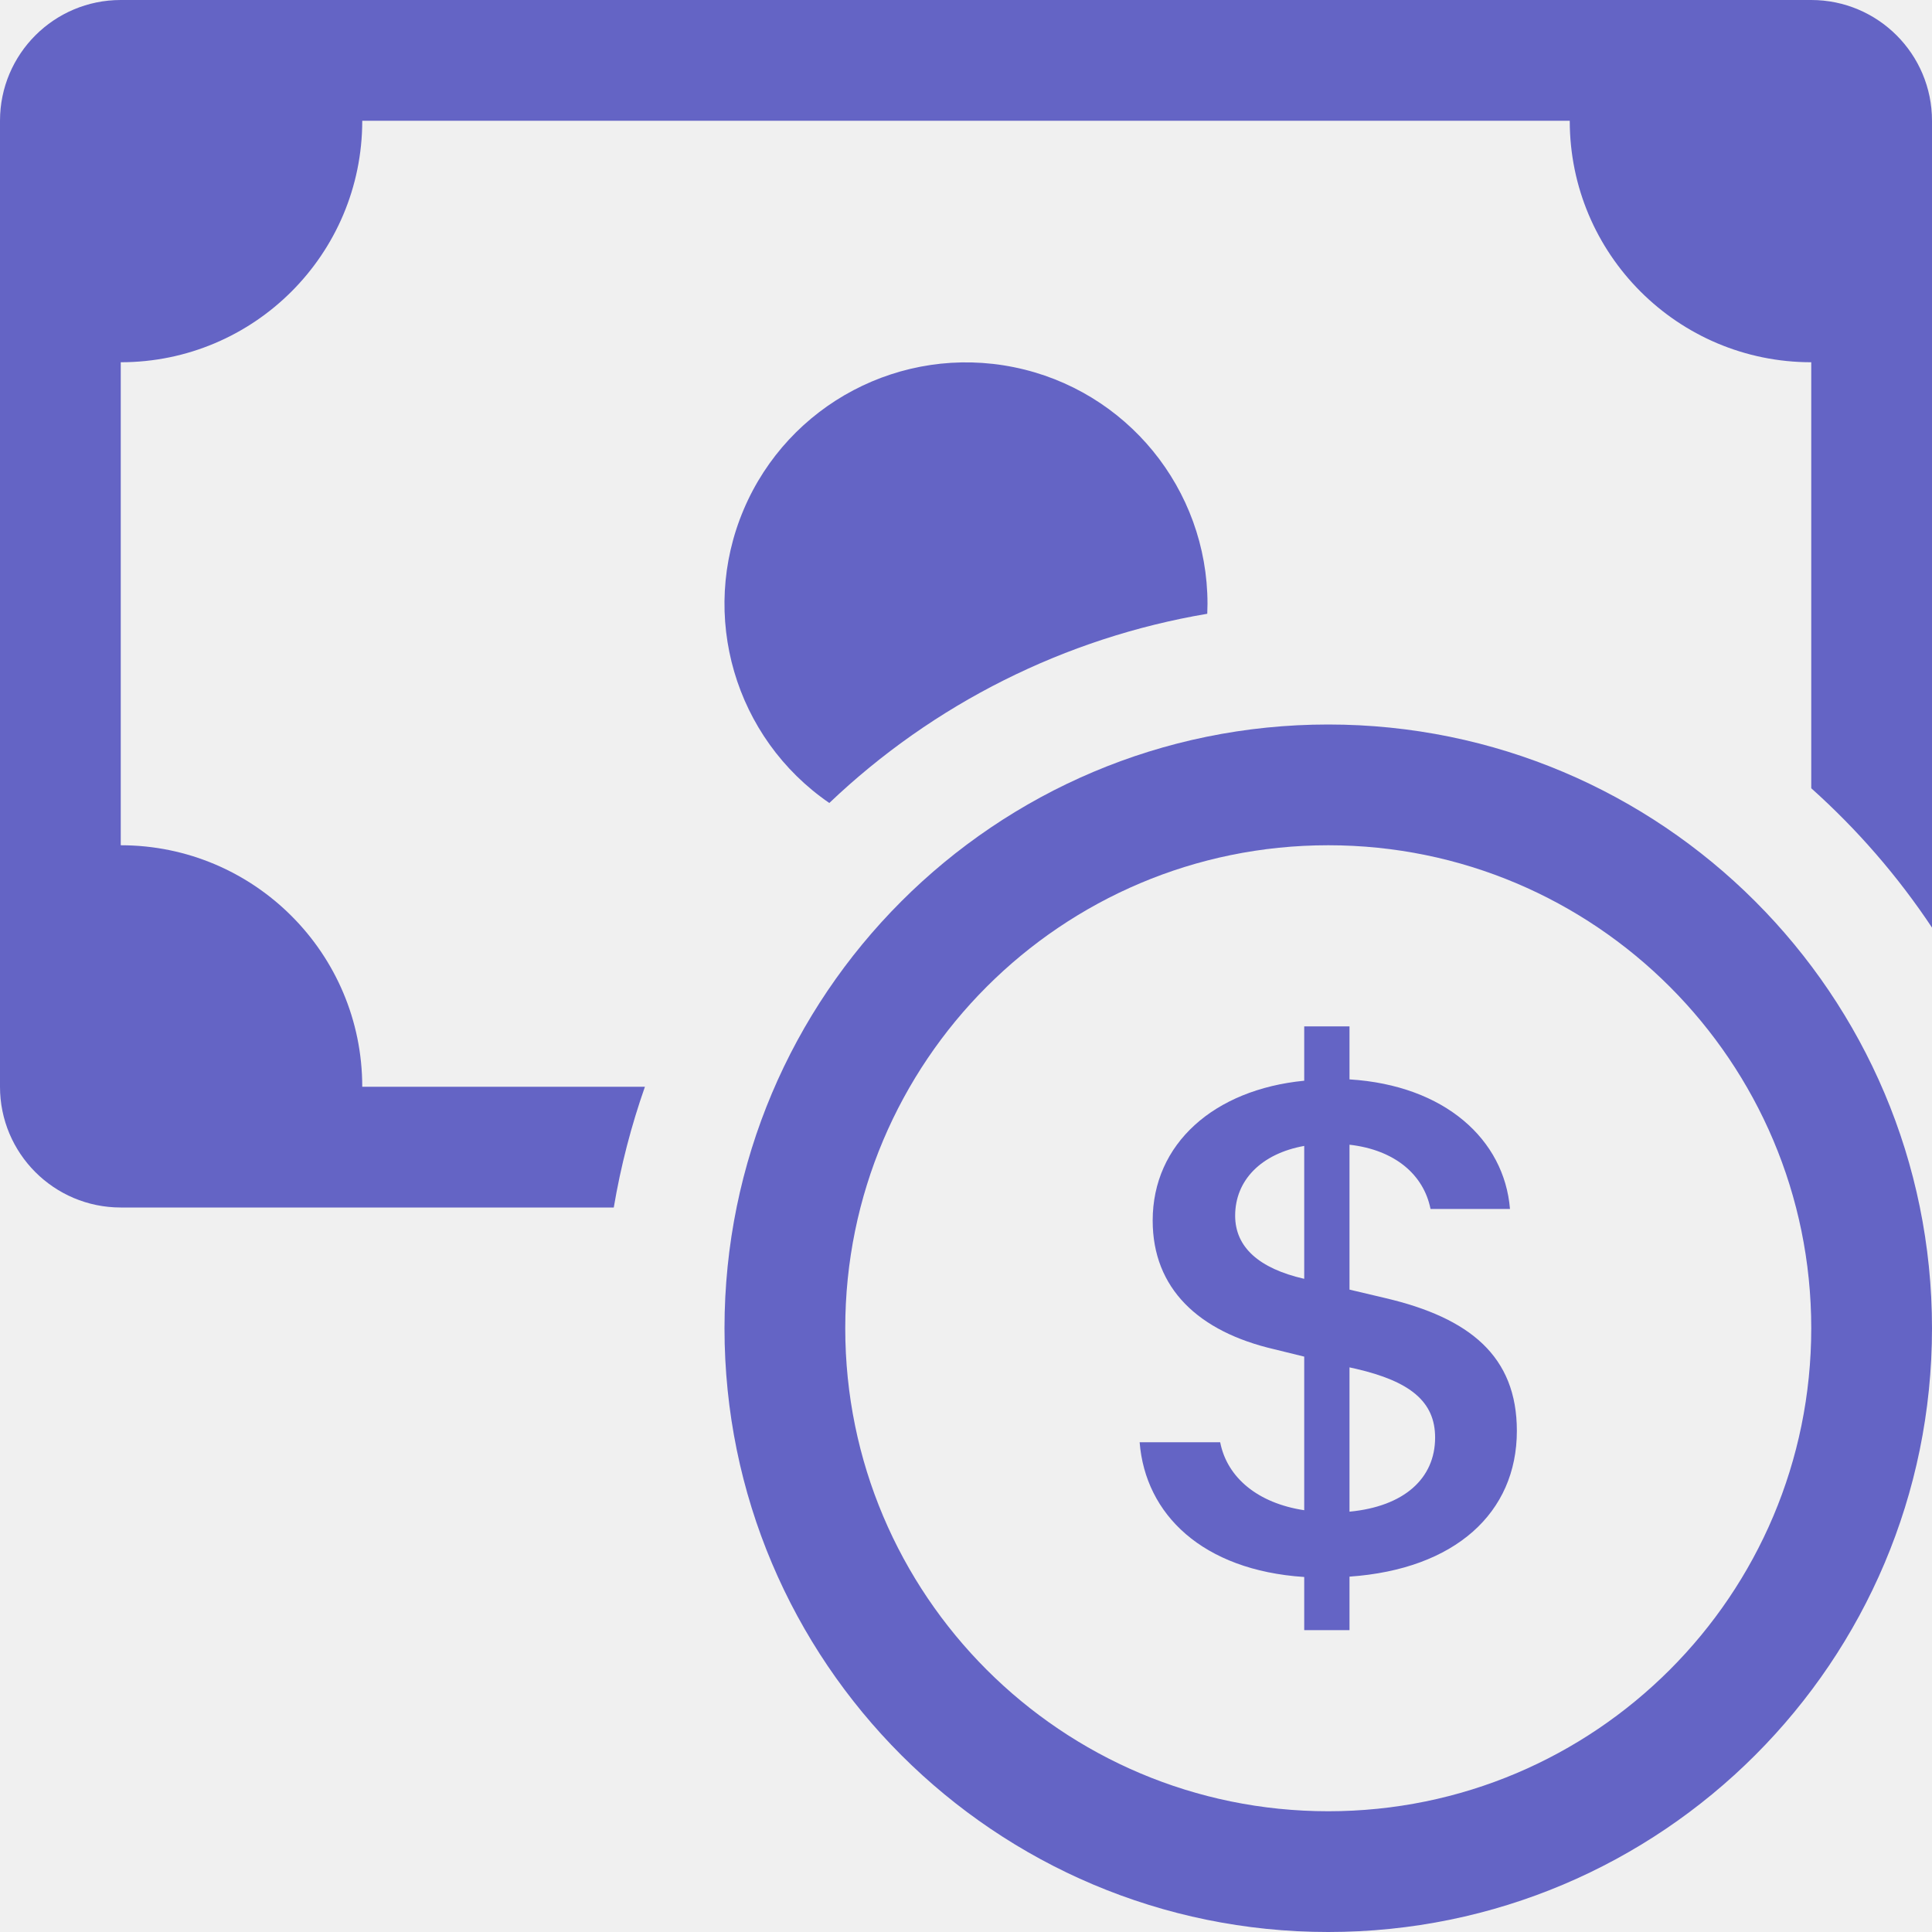
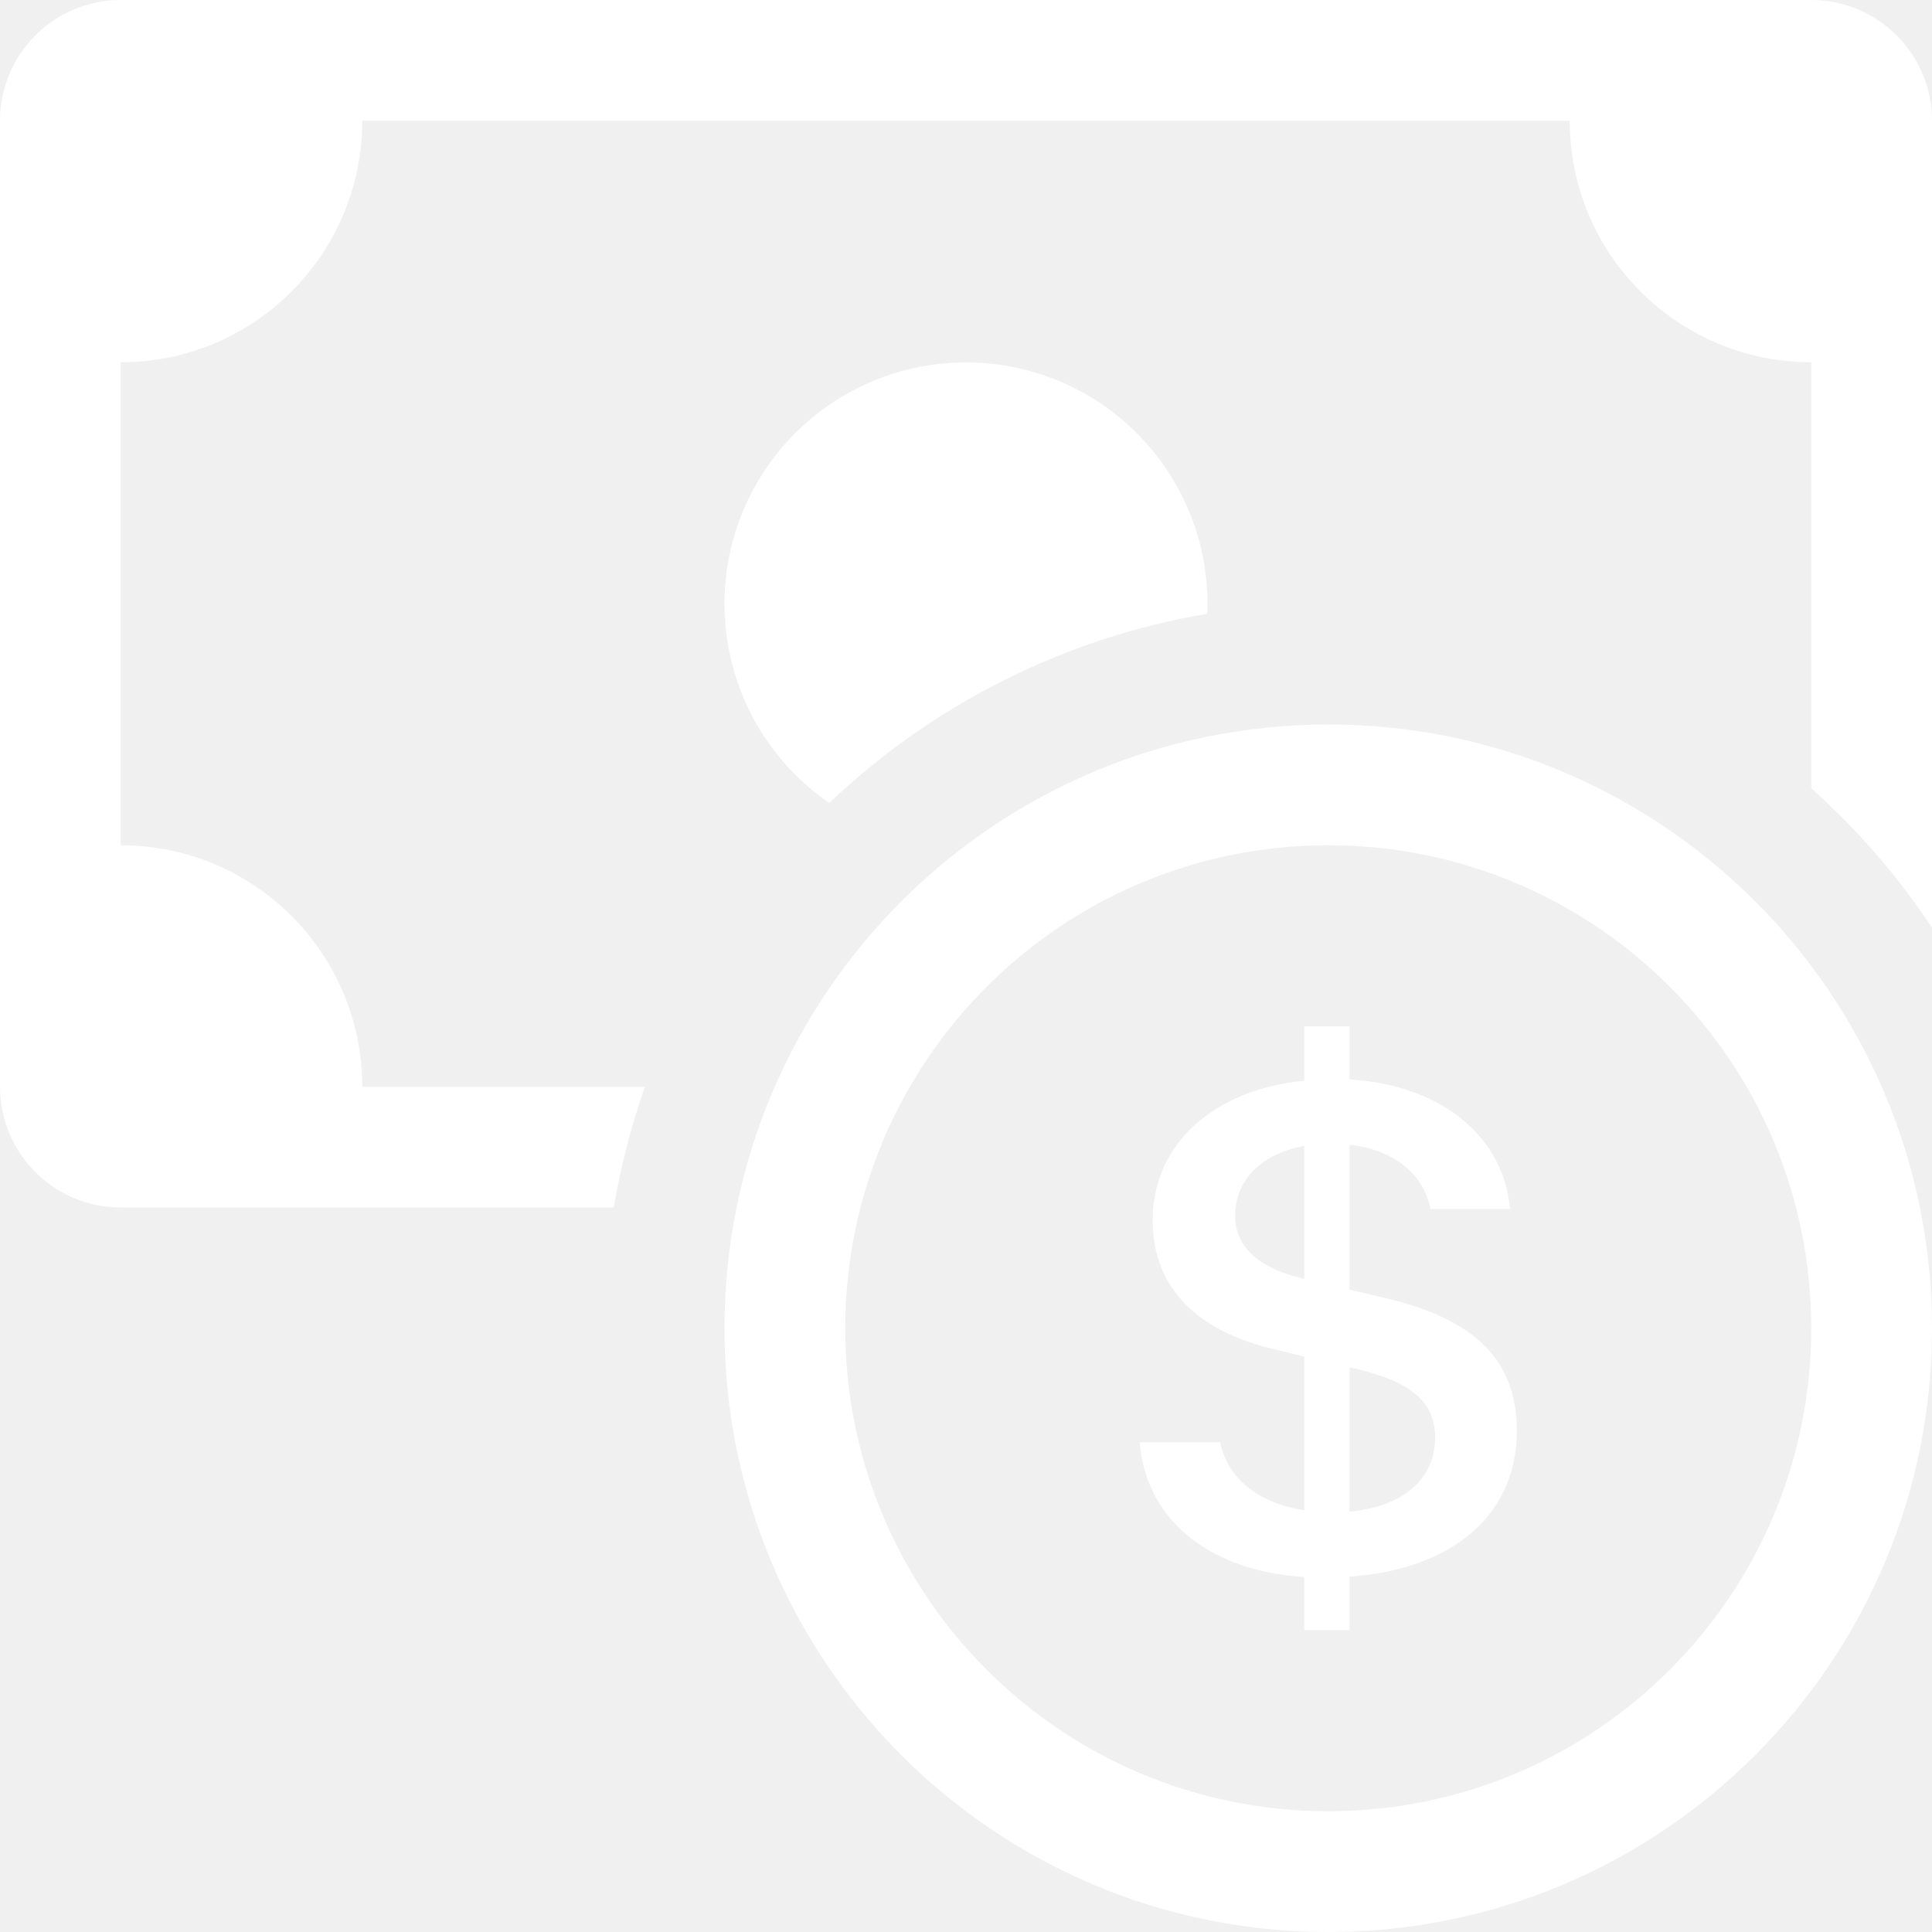
- <svg xmlns="http://www.w3.org/2000/svg" width="30" height="30" fill="#6464c5" class="bi bi-cash-coin" viewBox="0 0 16 16">
+ <svg xmlns="http://www.w3.org/2000/svg" width="30" height="30" fill="white" class="bi bi-cash-coin" viewBox="0 0 16 16">
  <path fill-rule="evenodd" d="M11 15a4 4 0 1 0 0-8 4 4 0 0 0 0 8zm5-4a5 5 0 1 1-10 0 5 5 0 0 1 10 0z" />
  <path d="M9.438 11.944c.047.596.518 1.06 1.363 1.116v.44h.375v-.443c.875-.061 1.386-.529 1.386-1.207 0-.618-.39-.936-1.09-1.1l-.296-.07v-1.2c.376.043.614.248.671.532h.658c-.047-.575-.54-1.024-1.329-1.073V8.5h-.375v.45c-.747.073-1.255.522-1.255 1.158 0 .562.378.92 1.007 1.066l.248.061v1.272c-.384-.058-.639-.27-.696-.563h-.668zm1.36-1.354c-.369-.085-.569-.26-.569-.522 0-.294.216-.514.572-.578v1.1h-.003zm.432.746c.449.104.655.272.655.569 0 .339-.257.571-.709.614v-1.195l.054.012z" />
  <path d="M1 0a1 1 0 0 0-1 1v8a1 1 0 0 0 1 1h4.083c.058-.344.145-.678.258-1H3a2 2 0 0 0-2-2V3a2 2 0 0 0 2-2h10a2 2 0 0 0 2 2v3.528c.38.34.717.728 1 1.154V1a1 1 0 0 0-1-1H1z" />
  <path d="M9.998 5.083 10 5a2 2 0 1 0-3.132 1.65 5.982 5.982 0 0 1 3.13-1.567z" />
</svg>
